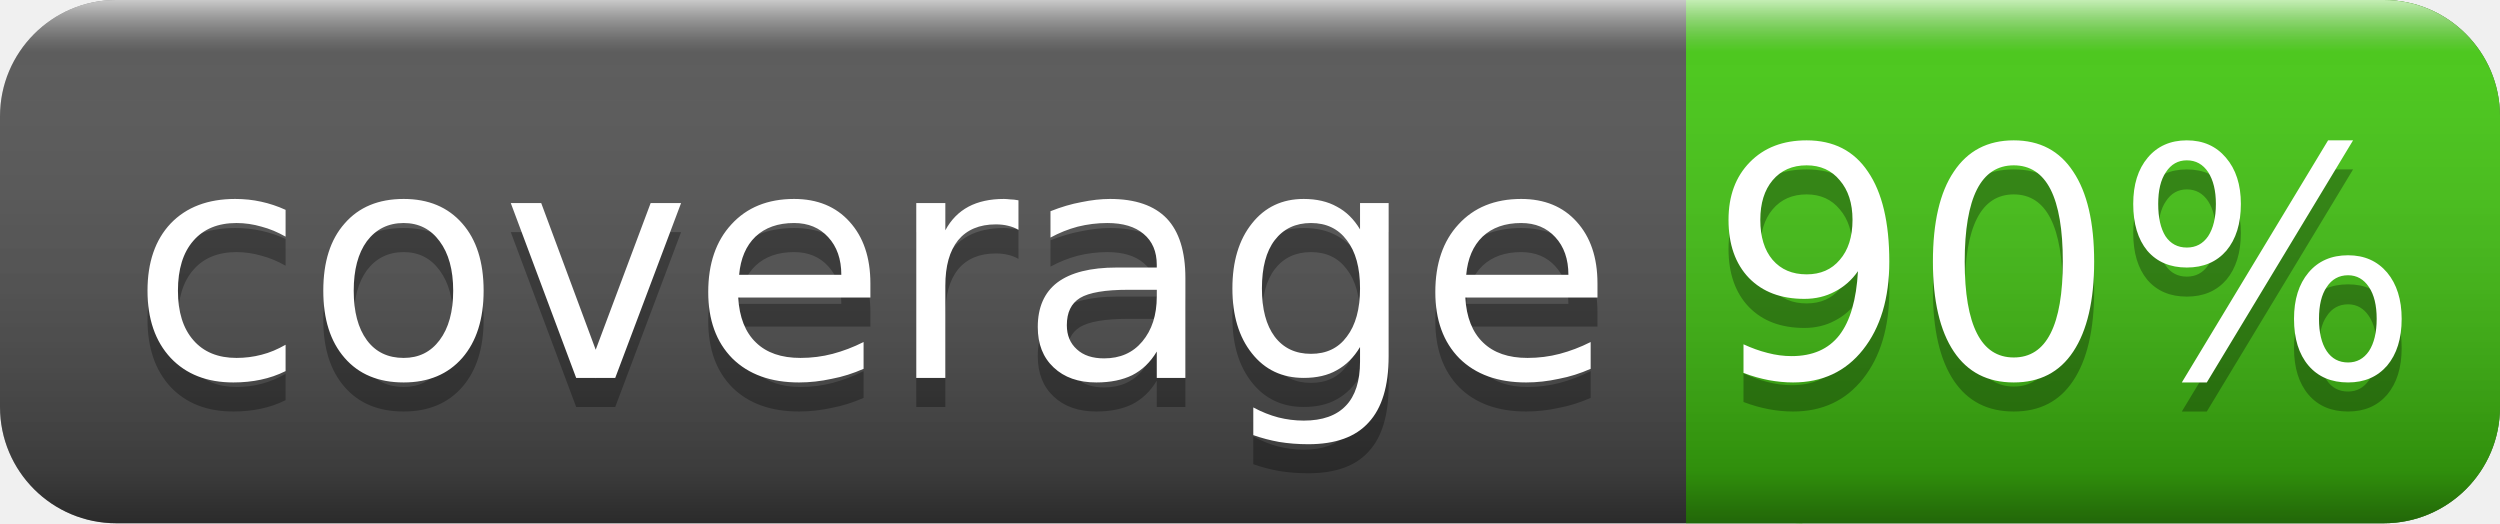
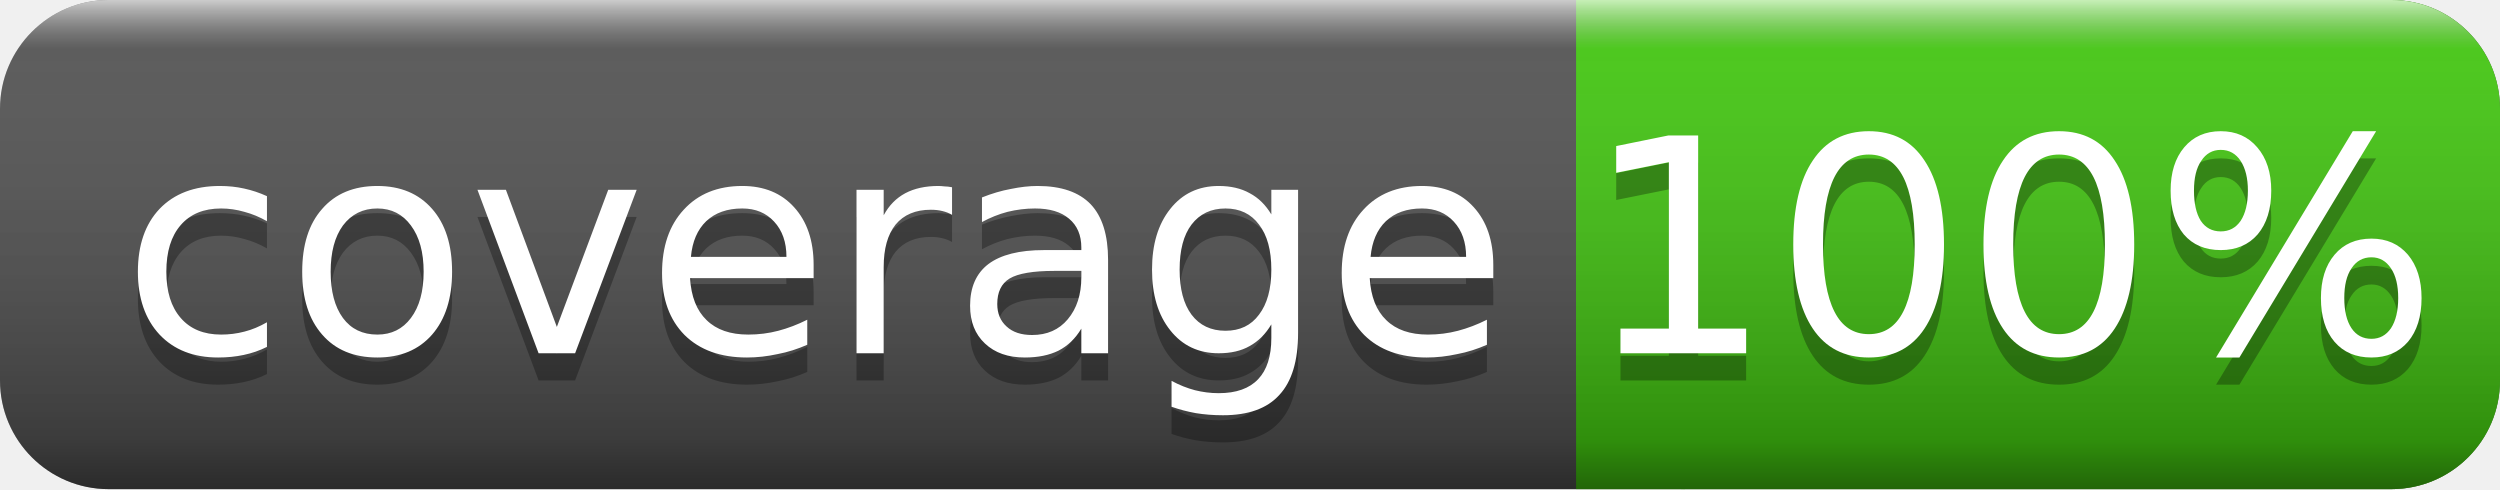
- <svg xmlns="http://www.w3.org/2000/svg" width="86" height="18">
+ <svg xmlns="http://www.w3.org/2000/svg" width="92" height="18">
  <linearGradient id="smooth" x2="0" y2="100%">
    <stop offset="0" stop-color="#fff" stop-opacity=".7" />
    <stop offset=".1" stop-color="#aaa" stop-opacity=".1" />
    <stop offset=".9" stop-color="#000" stop-opacity=".3" />
    <stop offset="1" stop-color="#000" stop-opacity=".5" />
  </linearGradient>
-   <rect rx="4" width="86" height="18" fill="#555" />
-   <rect rx="4" x="58" width="28" height="18" fill="#4c1" />
+   <rect rx="4" width="92" height="18" fill="#555" />
+   <rect rx="4" x="58" width="34" height="18" fill="#4c1" />
  <rect x="58" width="4" height="18" fill="#4c1" />
-   <rect rx="4" width="86" height="18" fill="url(#smooth)" />
+   <rect rx="4" width="92" height="18" fill="url(#smooth)" />
  <g fill="#fff" text-anchor="middle" font-family="DejaVu Sans,Verdana,Geneva,sans-serif" font-size="11">
    <text x="30" y="14" fill="#010101" fill-opacity=".3">coverage</text>
    <text x="30" y="13">coverage</text>
-     <text x="71" y="14" fill="#010101" fill-opacity=".3">90%</text>
-     <text x="71" y="13">90%</text>
+     <text x="74" y="14" fill="#010101" fill-opacity=".3">100%</text>
+     <text x="74" y="13">100%</text>
  </g>
</svg>
